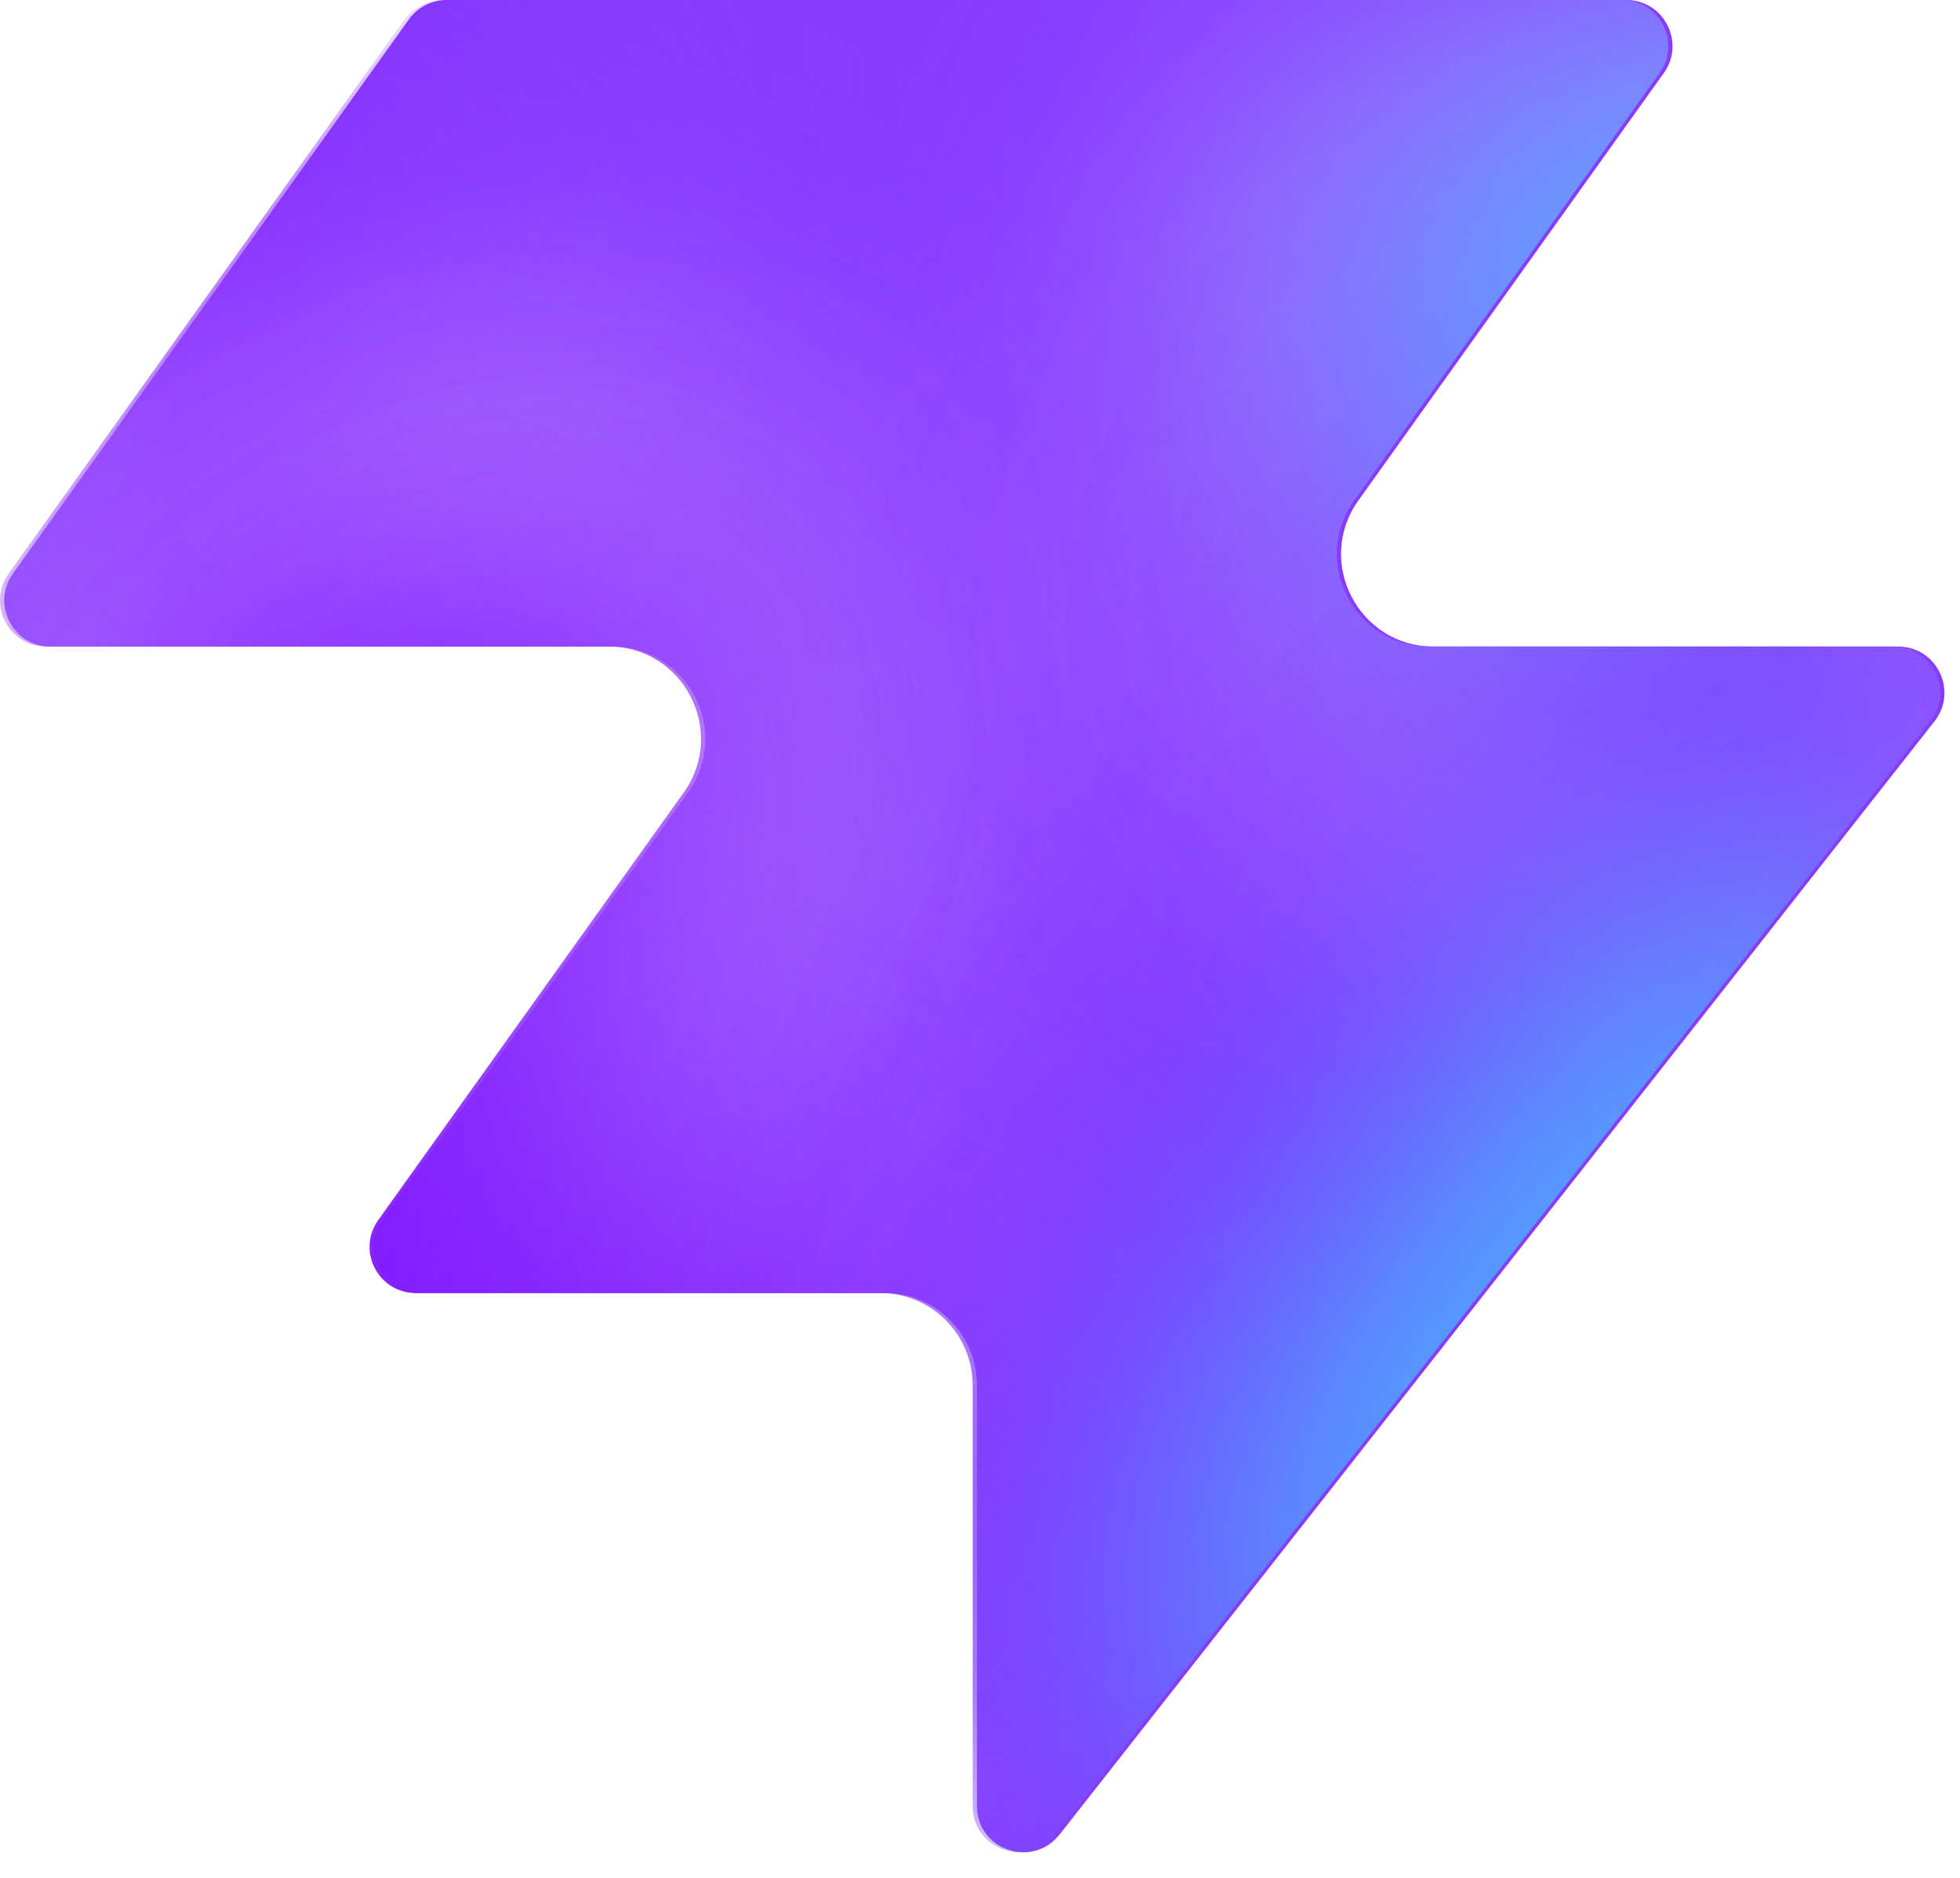
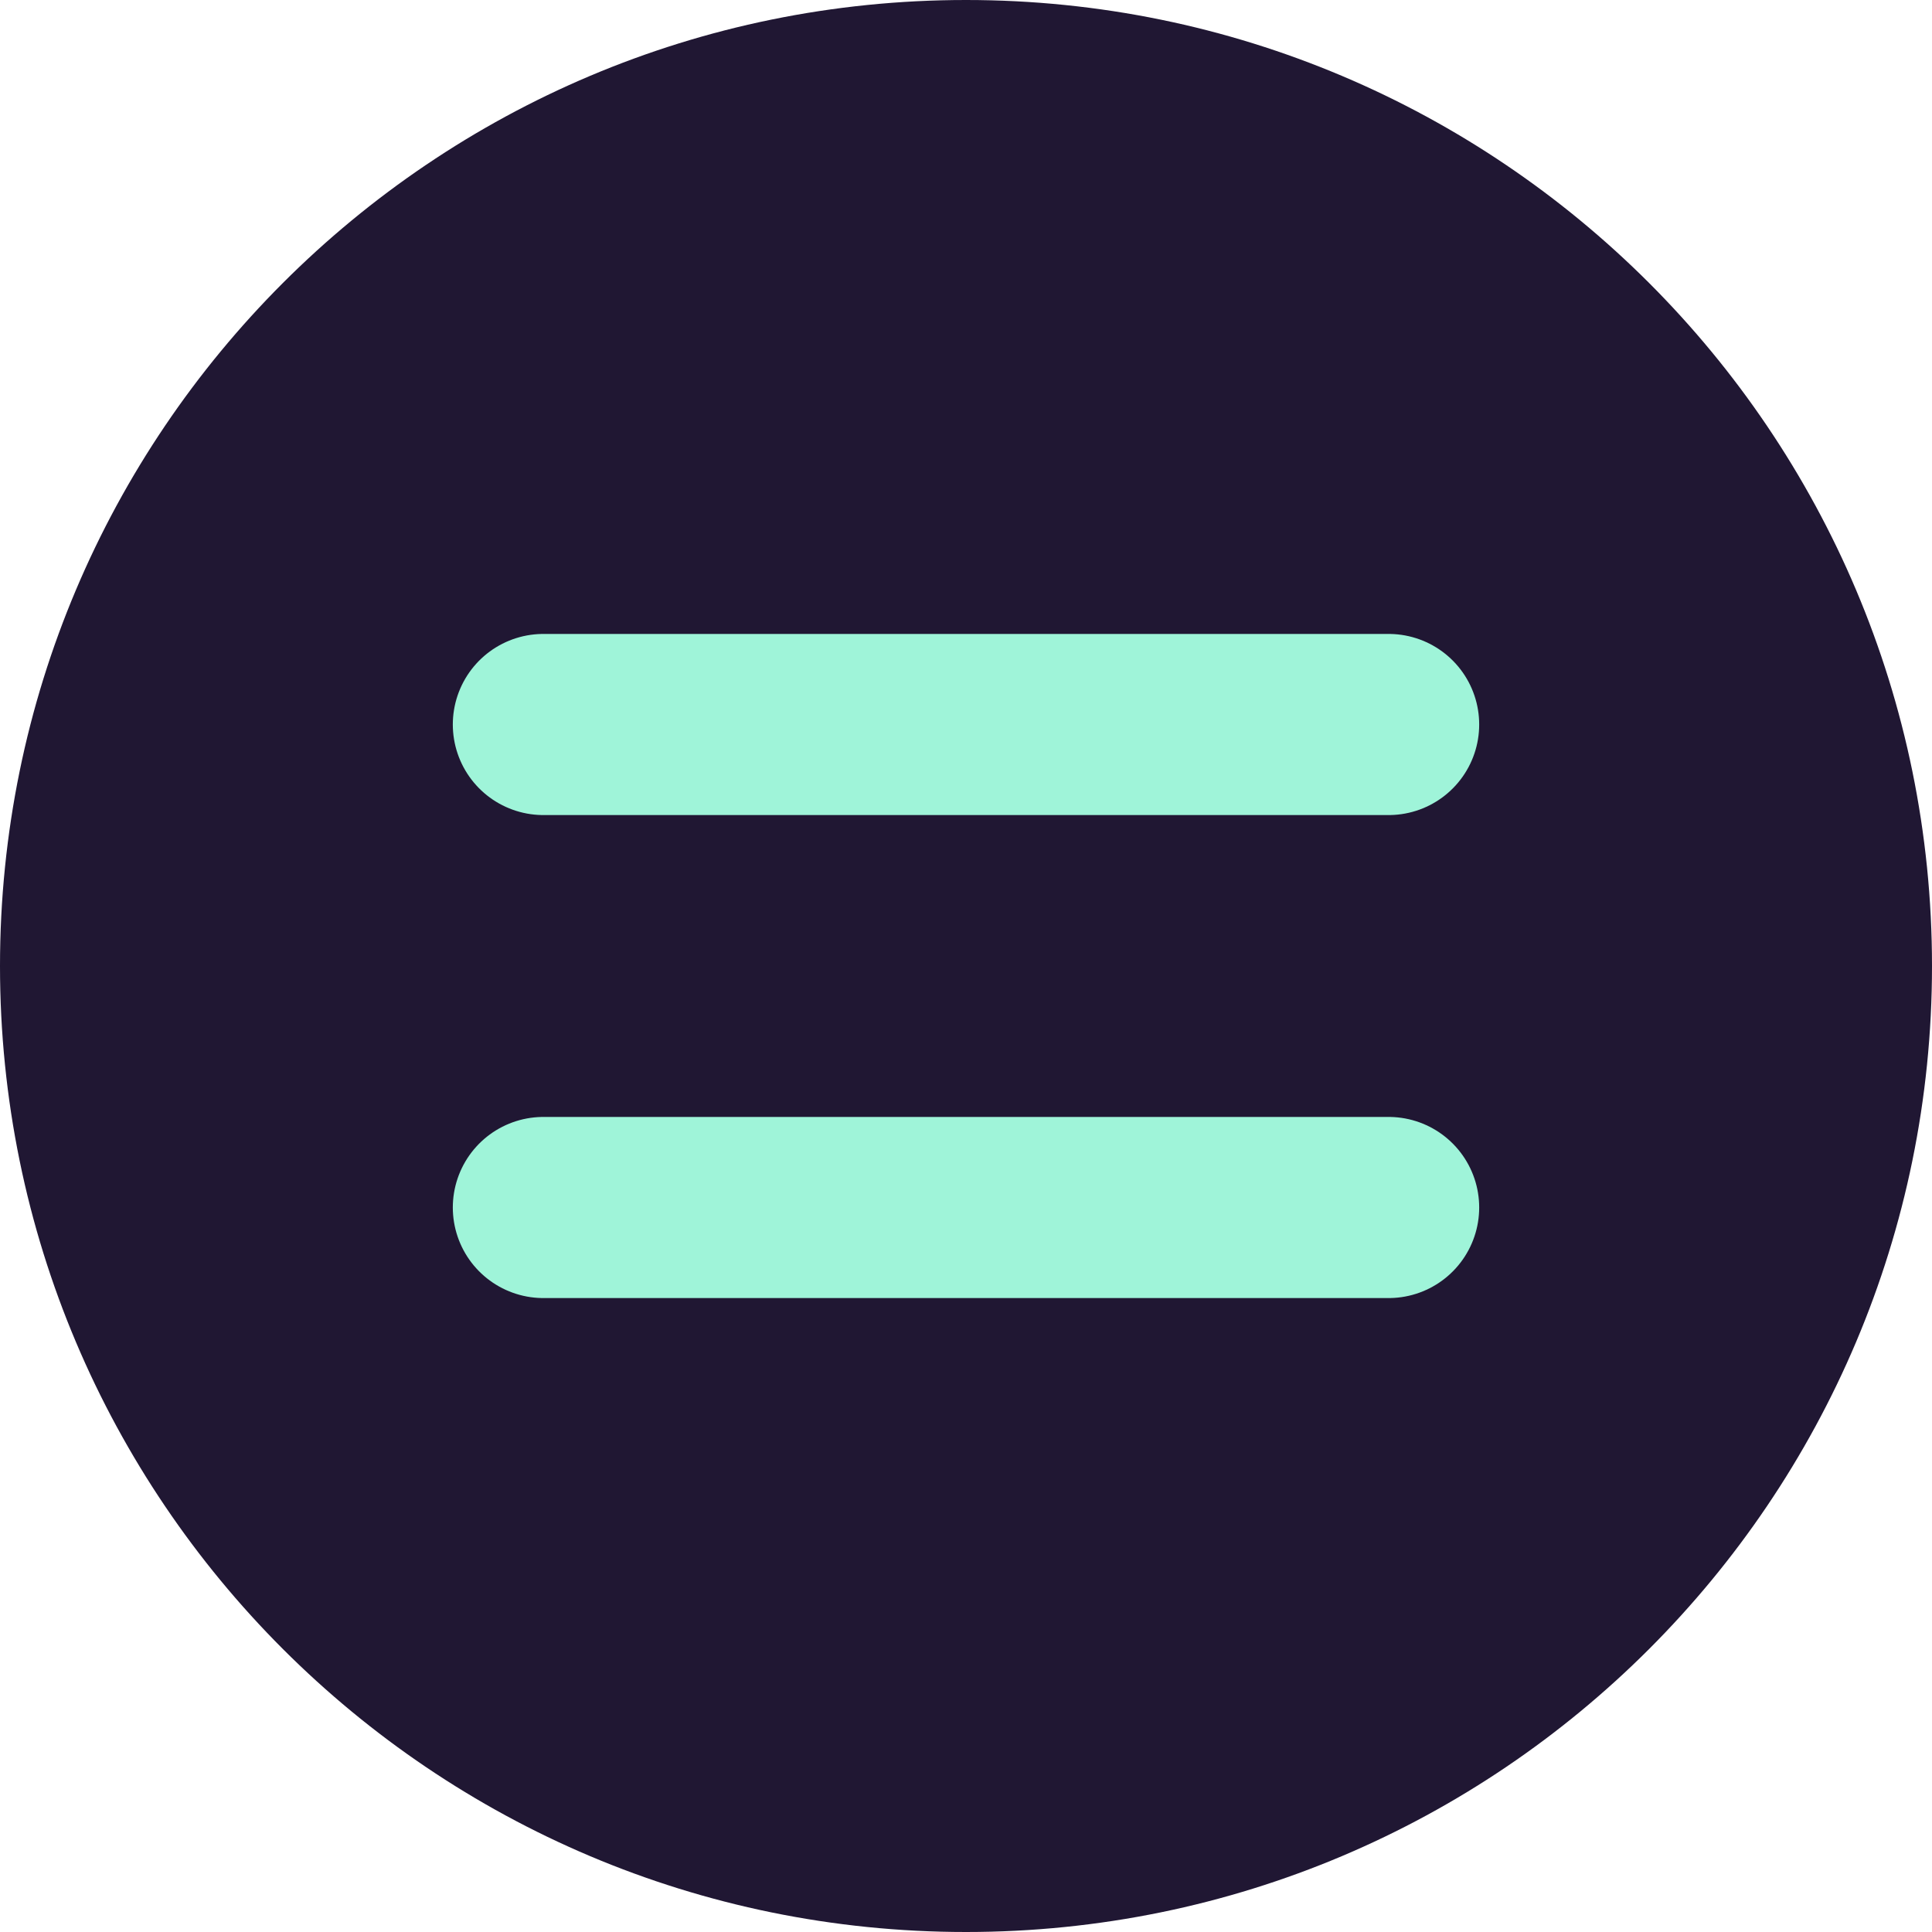
- <svg xmlns="http://www.w3.org/2000/svg" width="48" height="46" fill="none" viewBox="0 0 48 46">
-   <path fill="#863bff" d="M25.946 44.938c-.664.845-2.021.375-2.021-.698V33.937a2.26 2.26 0 0 0-2.262-2.262H10.287c-.92 0-1.456-1.04-.92-1.788l7.48-10.471c1.07-1.497 0-3.578-1.842-3.578H1.237c-.92 0-1.456-1.04-.92-1.788L10.013.474c.214-.297.556-.474.92-.474h28.894c.92 0 1.456 1.04.92 1.788l-7.48 10.471c-1.07 1.498 0 3.579 1.842 3.579h11.377c.943 0 1.473 1.088.89 1.83L25.947 44.94z" style="fill:#863bff;fill:color(display-p3 .525 .23 1);fill-opacity:1" />
-   <mask id="a" width="48" height="46" x="0" y="0" maskUnits="userSpaceOnUse" style="mask-type:alpha">
-     <path fill="#000" d="M25.842 44.938c-.664.844-2.021.375-2.021-.698V33.937a2.26 2.26 0 0 0-2.262-2.262H10.183c-.92 0-1.456-1.04-.92-1.788l7.48-10.471c1.07-1.498 0-3.579-1.842-3.579H1.133c-.92 0-1.456-1.04-.92-1.787L9.91.473c.214-.297.556-.474.92-.474h28.894c.92 0 1.456 1.04.92 1.788l-7.48 10.471c-1.07 1.498 0 3.578 1.842 3.578h11.377c.943 0 1.473 1.088.89 1.832L25.843 44.94z" style="fill:#000;fill-opacity:1" />
-   </mask>
-   <g mask="url(#a)">
-     <g filter="url(#b)">
-       <ellipse cx="5.508" cy="14.704" fill="#ede6ff" rx="5.508" ry="14.704" style="fill:#ede6ff;fill:color(display-p3 .927 .903 1);fill-opacity:1" transform="matrix(.00324 1 1 -.00324 -4.47 31.516)" />
-     </g>
-     <g filter="url(#c)">
-       <ellipse cx="10.399" cy="29.851" fill="#ede6ff" rx="10.399" ry="29.851" style="fill:#ede6ff;fill:color(display-p3 .927 .903 1);fill-opacity:1" transform="matrix(.00324 1 1 -.00324 -39.328 7.883)" />
-     </g>
-     <g filter="url(#d)">
-       <ellipse cx="5.508" cy="30.487" fill="#7e14ff" rx="5.508" ry="30.487" style="fill:#7e14ff;fill:color(display-p3 .492 .077 1);fill-opacity:1" transform="rotate(89.814 -25.913 -14.639)scale(1 -1)" />
-     </g>
-     <g filter="url(#e)">
-       <ellipse cx="5.508" cy="30.599" fill="#7e14ff" rx="5.508" ry="30.599" style="fill:#7e14ff;fill:color(display-p3 .492 .077 1);fill-opacity:1" transform="rotate(89.814 -32.644 -3.334)scale(1 -1)" />
-     </g>
-     <g filter="url(#f)">
-       <ellipse cx="5.508" cy="30.599" fill="#7e14ff" rx="5.508" ry="30.599" style="fill:#7e14ff;fill:color(display-p3 .492 .077 1);fill-opacity:1" transform="matrix(.00324 1 1 -.00324 -34.34 30.47)" />
-     </g>
-     <g filter="url(#g)">
-       <ellipse cx="14.072" cy="22.078" fill="#ede6ff" rx="14.072" ry="22.078" style="fill:#ede6ff;fill:color(display-p3 .927 .903 1);fill-opacity:1" transform="rotate(93.35 24.506 48.493)scale(-1 1)" />
-     </g>
-     <g filter="url(#h)">
-       <ellipse cx="3.47" cy="21.501" fill="#7e14ff" rx="3.47" ry="21.501" style="fill:#7e14ff;fill:color(display-p3 .492 .077 1);fill-opacity:1" transform="rotate(89.009 28.708 47.59)scale(-1 1)" />
-     </g>
-     <g filter="url(#i)">
-       <ellipse cx="3.47" cy="21.501" fill="#7e14ff" rx="3.47" ry="21.501" style="fill:#7e14ff;fill:color(display-p3 .492 .077 1);fill-opacity:1" transform="rotate(89.009 28.708 47.59)scale(-1 1)" />
-     </g>
-     <g filter="url(#j)">
-       <ellipse cx=".387" cy="8.972" fill="#7e14ff" rx="4.407" ry="29.108" style="fill:#7e14ff;fill:color(display-p3 .492 .077 1);fill-opacity:1" transform="rotate(39.51 .387 8.972)" />
-     </g>
-     <g filter="url(#k)">
-       <ellipse cx="47.523" cy="-6.092" fill="#7e14ff" rx="4.407" ry="29.108" style="fill:#7e14ff;fill:color(display-p3 .492 .077 1);fill-opacity:1" transform="rotate(37.892 47.523 -6.092)" />
-     </g>
-     <g filter="url(#l)">
-       <ellipse cx="41.412" cy="6.333" fill="#47bfff" rx="5.971" ry="9.665" style="fill:#47bfff;fill:color(display-p3 .28 .748 1);fill-opacity:1" transform="rotate(37.892 41.412 6.333)" />
-     </g>
-     <g filter="url(#m)">
-       <ellipse cx="-1.879" cy="38.332" fill="#7e14ff" rx="4.407" ry="29.108" style="fill:#7e14ff;fill:color(display-p3 .492 .077 1);fill-opacity:1" transform="rotate(37.892 -1.88 38.332)" />
-     </g>
-     <g filter="url(#n)">
-       <ellipse cx="-1.879" cy="38.332" fill="#7e14ff" rx="4.407" ry="29.108" style="fill:#7e14ff;fill:color(display-p3 .492 .077 1);fill-opacity:1" transform="rotate(37.892 -1.88 38.332)" />
-     </g>
-     <g filter="url(#o)">
-       <ellipse cx="35.651" cy="29.907" fill="#7e14ff" rx="4.407" ry="29.108" style="fill:#7e14ff;fill:color(display-p3 .492 .077 1);fill-opacity:1" transform="rotate(37.892 35.651 29.907)" />
-     </g>
-     <g filter="url(#p)">
-       <ellipse cx="38.418" cy="32.4" fill="#47bfff" rx="5.971" ry="15.297" style="fill:#47bfff;fill:color(display-p3 .28 .748 1);fill-opacity:1" transform="rotate(37.892 38.418 32.4)" />
-     </g>
-   </g>
-   <defs>
-     <filter id="b" width="60.045" height="41.654" x="-19.77" y="16.149" color-interpolation-filters="sRGB" filterUnits="userSpaceOnUse">
-       <feFlood flood-opacity="0" result="BackgroundImageFix" />
-       <feBlend in="SourceGraphic" in2="BackgroundImageFix" result="shape" />
-       <feGaussianBlur result="effect1_foregroundBlur_2002_17158" stdDeviation="7.659" />
-     </filter>
-     <filter id="c" width="90.34" height="51.437" x="-54.613" y="-7.533" color-interpolation-filters="sRGB" filterUnits="userSpaceOnUse">
-       <feFlood flood-opacity="0" result="BackgroundImageFix" />
-       <feBlend in="SourceGraphic" in2="BackgroundImageFix" result="shape" />
-       <feGaussianBlur result="effect1_foregroundBlur_2002_17158" stdDeviation="7.659" />
-     </filter>
-     <filter id="d" width="79.355" height="29.4" x="-49.64" y="2.03" color-interpolation-filters="sRGB" filterUnits="userSpaceOnUse">
-       <feFlood flood-opacity="0" result="BackgroundImageFix" />
-       <feBlend in="SourceGraphic" in2="BackgroundImageFix" result="shape" />
-       <feGaussianBlur result="effect1_foregroundBlur_2002_17158" stdDeviation="4.596" />
-     </filter>
-     <filter id="e" width="79.579" height="29.4" x="-45.045" y="20.029" color-interpolation-filters="sRGB" filterUnits="userSpaceOnUse">
-       <feFlood flood-opacity="0" result="BackgroundImageFix" />
-       <feBlend in="SourceGraphic" in2="BackgroundImageFix" result="shape" />
-       <feGaussianBlur result="effect1_foregroundBlur_2002_17158" stdDeviation="4.596" />
-     </filter>
-     <filter id="f" width="79.579" height="29.4" x="-43.513" y="21.178" color-interpolation-filters="sRGB" filterUnits="userSpaceOnUse">
-       <feFlood flood-opacity="0" result="BackgroundImageFix" />
-       <feBlend in="SourceGraphic" in2="BackgroundImageFix" result="shape" />
-       <feGaussianBlur result="effect1_foregroundBlur_2002_17158" stdDeviation="4.596" />
-     </filter>
-     <filter id="g" width="74.749" height="58.852" x="15.756" y="-17.901" color-interpolation-filters="sRGB" filterUnits="userSpaceOnUse">
-       <feFlood flood-opacity="0" result="BackgroundImageFix" />
-       <feBlend in="SourceGraphic" in2="BackgroundImageFix" result="shape" />
-       <feGaussianBlur result="effect1_foregroundBlur_2002_17158" stdDeviation="7.659" />
-     </filter>
-     <filter id="h" width="61.377" height="25.362" x="23.548" y="2.284" color-interpolation-filters="sRGB" filterUnits="userSpaceOnUse">
-       <feFlood flood-opacity="0" result="BackgroundImageFix" />
-       <feBlend in="SourceGraphic" in2="BackgroundImageFix" result="shape" />
-       <feGaussianBlur result="effect1_foregroundBlur_2002_17158" stdDeviation="4.596" />
-     </filter>
-     <filter id="i" width="61.377" height="25.362" x="23.548" y="2.284" color-interpolation-filters="sRGB" filterUnits="userSpaceOnUse">
-       <feFlood flood-opacity="0" result="BackgroundImageFix" />
-       <feBlend in="SourceGraphic" in2="BackgroundImageFix" result="shape" />
-       <feGaussianBlur result="effect1_foregroundBlur_2002_17158" stdDeviation="4.596" />
-     </filter>
-     <filter id="j" width="56.045" height="63.649" x="-27.636" y="-22.853" color-interpolation-filters="sRGB" filterUnits="userSpaceOnUse">
-       <feFlood flood-opacity="0" result="BackgroundImageFix" />
-       <feBlend in="SourceGraphic" in2="BackgroundImageFix" result="shape" />
-       <feGaussianBlur result="effect1_foregroundBlur_2002_17158" stdDeviation="4.596" />
-     </filter>
-     <filter id="k" width="54.814" height="64.646" x="20.116" y="-38.415" color-interpolation-filters="sRGB" filterUnits="userSpaceOnUse">
-       <feFlood flood-opacity="0" result="BackgroundImageFix" />
-       <feBlend in="SourceGraphic" in2="BackgroundImageFix" result="shape" />
-       <feGaussianBlur result="effect1_foregroundBlur_2002_17158" stdDeviation="4.596" />
-     </filter>
-     <filter id="l" width="33.541" height="35.313" x="24.641" y="-11.323" color-interpolation-filters="sRGB" filterUnits="userSpaceOnUse">
-       <feFlood flood-opacity="0" result="BackgroundImageFix" />
-       <feBlend in="SourceGraphic" in2="BackgroundImageFix" result="shape" />
-       <feGaussianBlur result="effect1_foregroundBlur_2002_17158" stdDeviation="4.596" />
-     </filter>
-     <filter id="m" width="54.814" height="64.646" x="-29.286" y="6.009" color-interpolation-filters="sRGB" filterUnits="userSpaceOnUse">
-       <feFlood flood-opacity="0" result="BackgroundImageFix" />
-       <feBlend in="SourceGraphic" in2="BackgroundImageFix" result="shape" />
-       <feGaussianBlur result="effect1_foregroundBlur_2002_17158" stdDeviation="4.596" />
-     </filter>
-     <filter id="n" width="54.814" height="64.646" x="-29.286" y="6.009" color-interpolation-filters="sRGB" filterUnits="userSpaceOnUse">
-       <feFlood flood-opacity="0" result="BackgroundImageFix" />
-       <feBlend in="SourceGraphic" in2="BackgroundImageFix" result="shape" />
-       <feGaussianBlur result="effect1_foregroundBlur_2002_17158" stdDeviation="4.596" />
-     </filter>
-     <filter id="o" width="54.814" height="64.646" x="8.244" y="-2.416" color-interpolation-filters="sRGB" filterUnits="userSpaceOnUse">
-       <feFlood flood-opacity="0" result="BackgroundImageFix" />
-       <feBlend in="SourceGraphic" in2="BackgroundImageFix" result="shape" />
-       <feGaussianBlur result="effect1_foregroundBlur_2002_17158" stdDeviation="4.596" />
-     </filter>
-     <filter id="p" width="39.409" height="43.623" x="18.713" y="10.588" color-interpolation-filters="sRGB" filterUnits="userSpaceOnUse">
-       <feFlood flood-opacity="0" result="BackgroundImageFix" />
-       <feBlend in="SourceGraphic" in2="BackgroundImageFix" result="shape" />
-       <feGaussianBlur result="effect1_foregroundBlur_2002_17158" stdDeviation="4.596" />
-     </filter>
-   </defs>
+ <svg xmlns="http://www.w3.org/2000/svg" viewBox="0 0 32 32">
+   <circle cx="16" cy="16" r="16" fill="#201733" />
+   <path d="M9 12h14M9 20h14" stroke="#9ff4d9" stroke-width="3" stroke-linecap="round" />
</svg>
